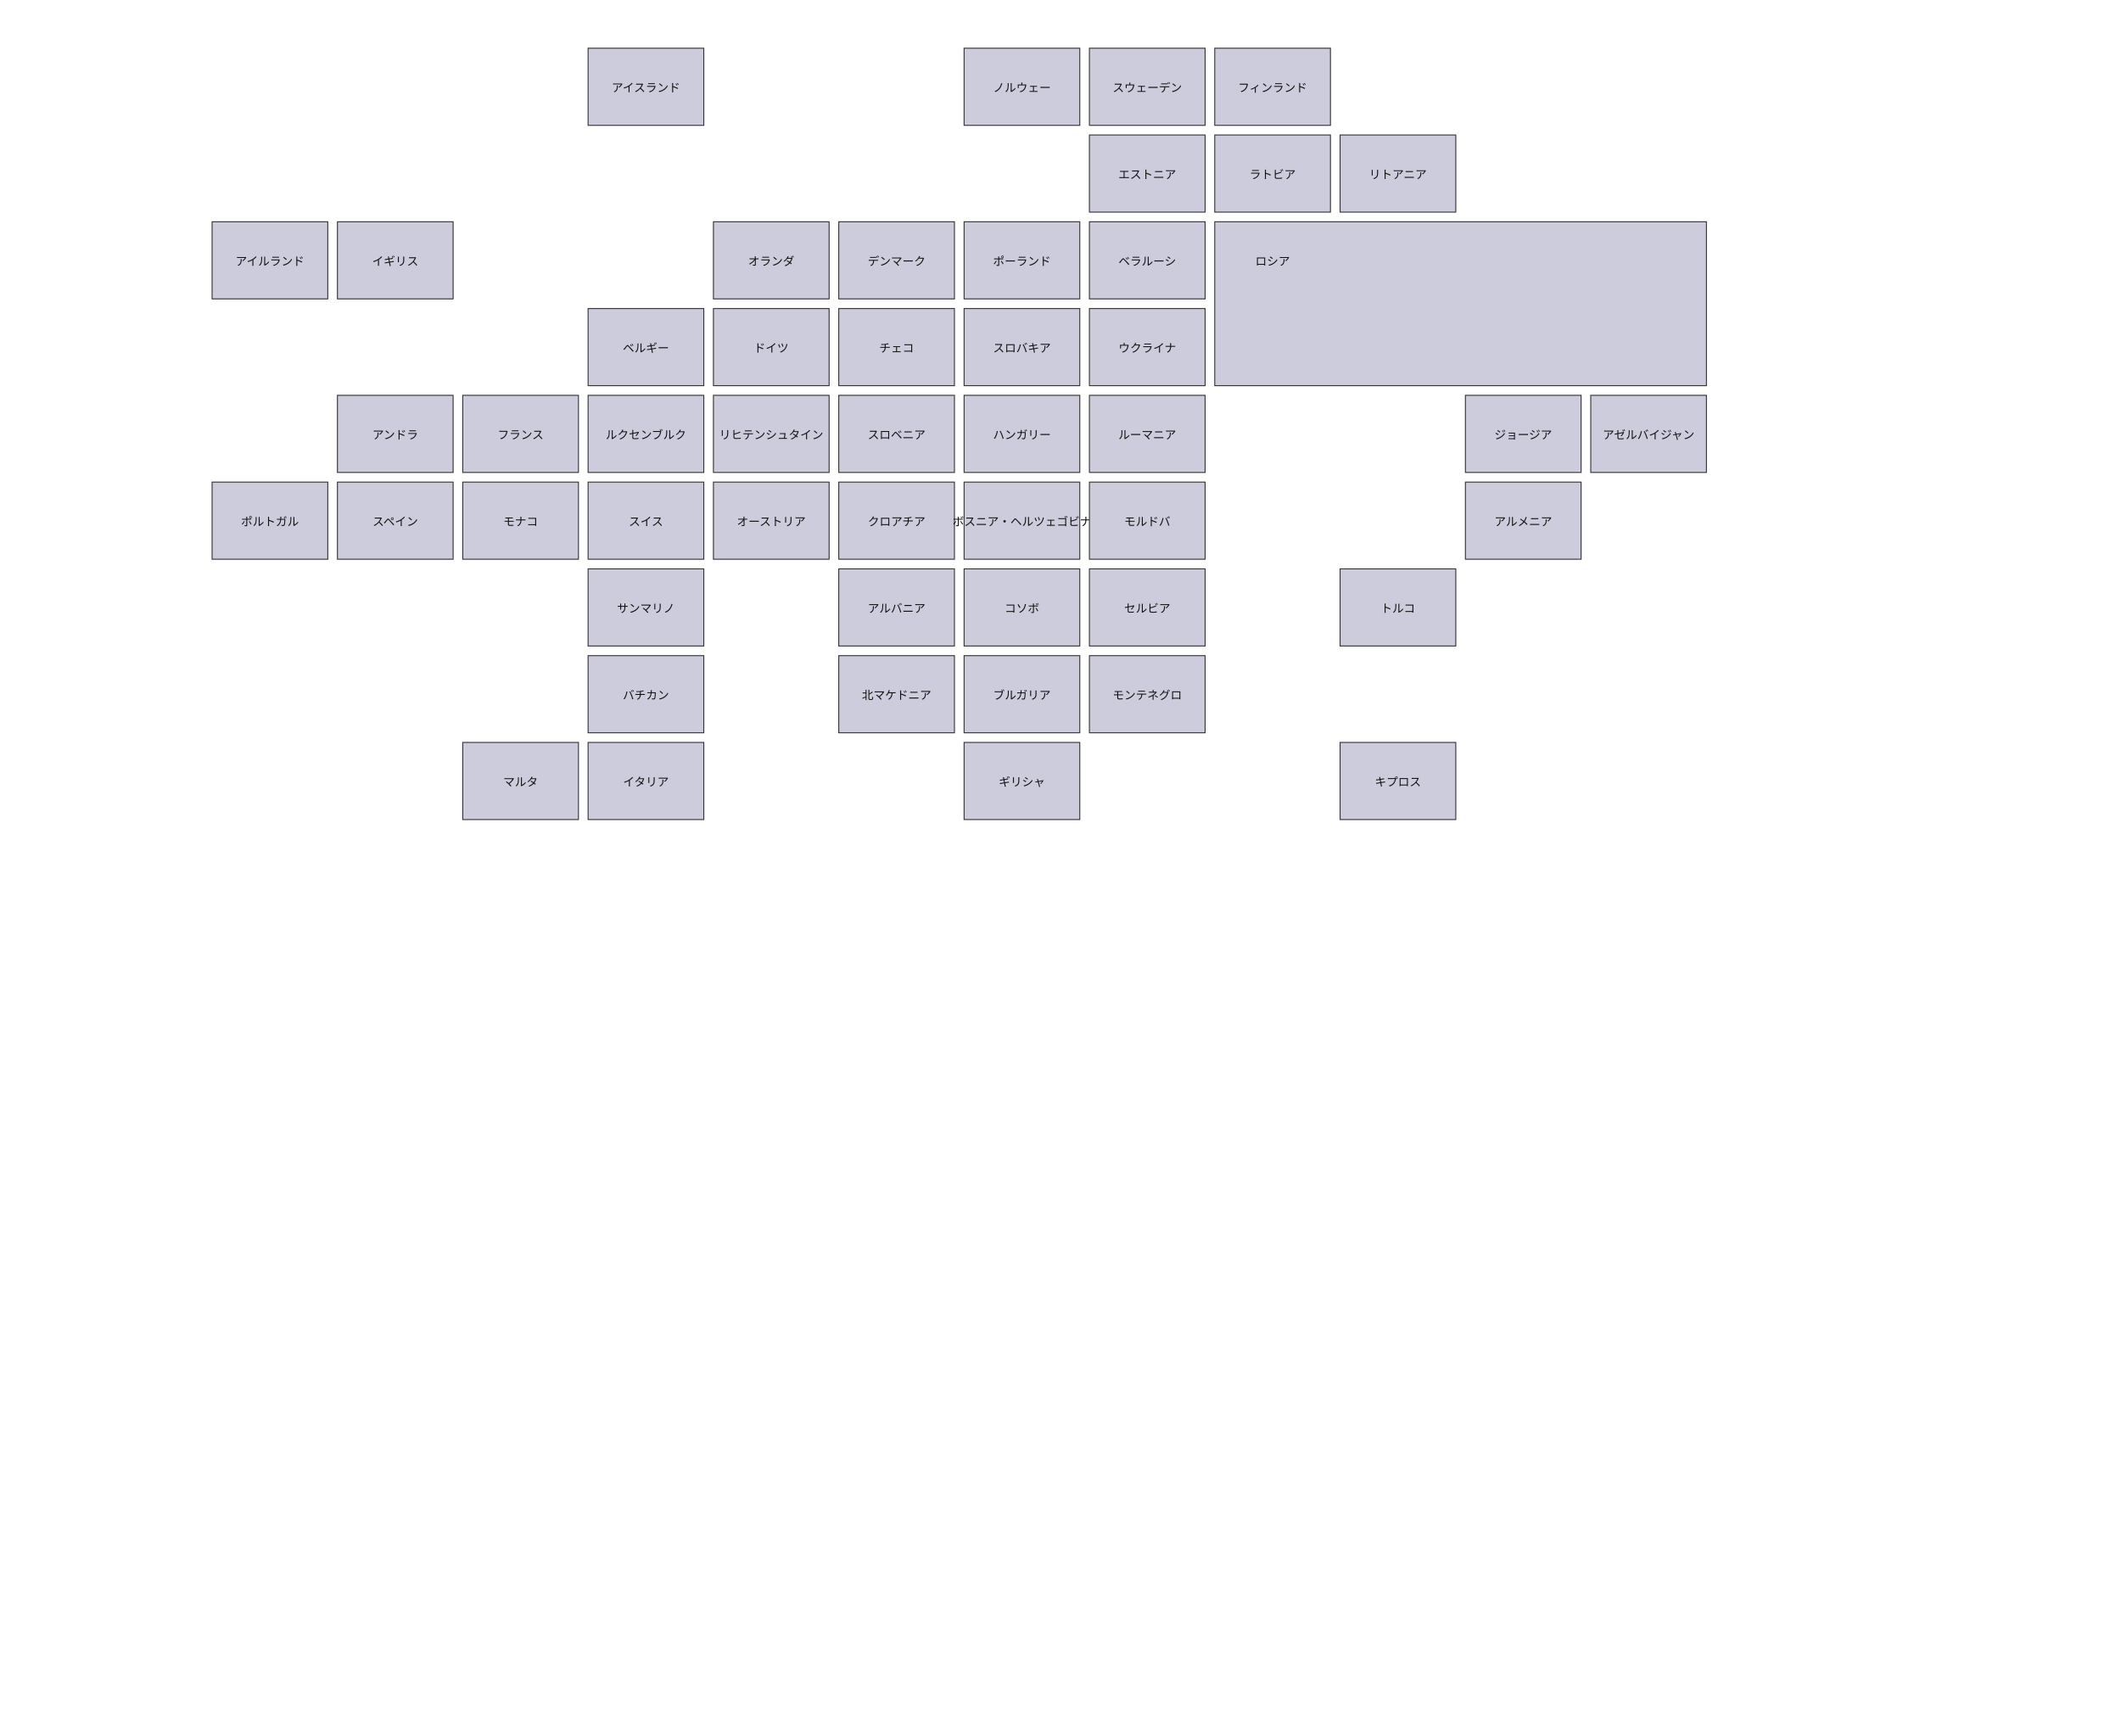
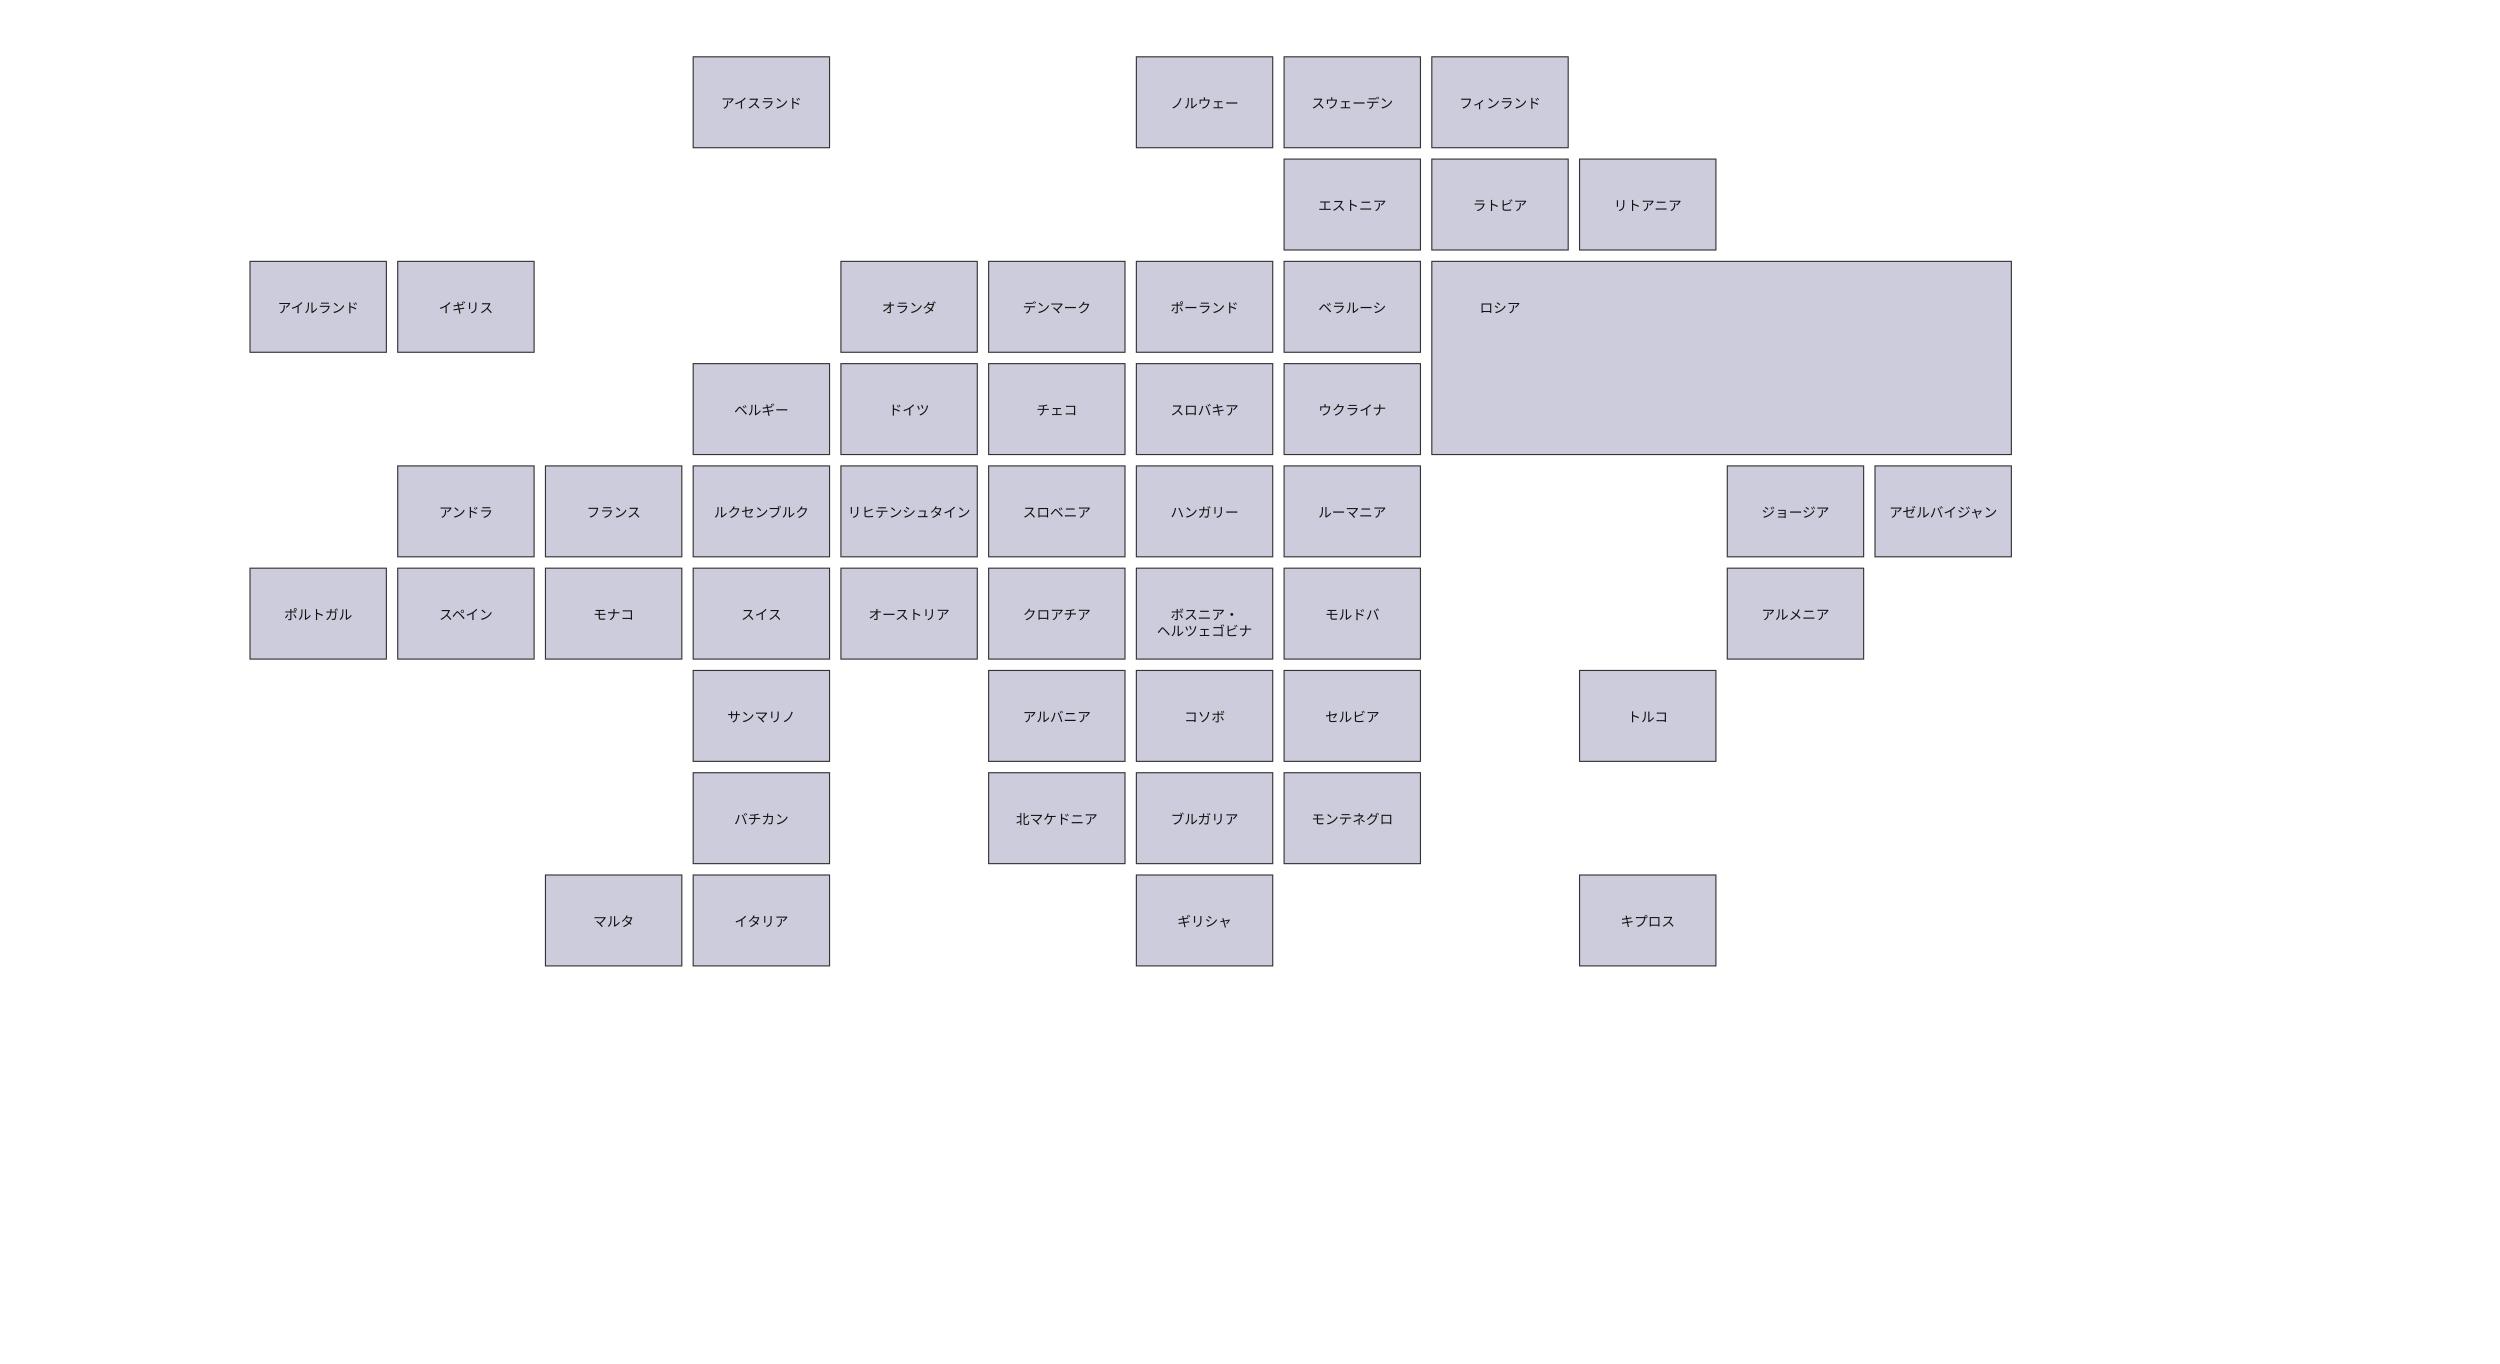
- <svg xmlns="http://www.w3.org/2000/svg" viewBox="-200 0 2200 1800">
+ <svg xmlns="http://www.w3.org/2000/svg" viewBox="-200 0 2200 1200">
  <style>
    .country {
      fill: #ccd;
      stroke: #333;
      stroke-width: 1;
    }
    .conquered {
      fill: #ffc107;
      stroke: #d32f2f;
      stroke-width: 1.5;
    }
    text {
      font-family: sans-serif;
      font-size: 12px;
      text-anchor: middle;
      dominant-baseline: central;
      pointer-events: none;
      fill: #111;
    }
  </style>
  <g id="europe-countries">
    <rect id="iceland" class="country" x="410" y="50" width="120" height="80" />
    <text x="470" y="90">アイスランド</text>
    <rect id="norway" class="country" x="800" y="50" width="120" height="80" />
    <text x="860" y="90">ノルウェー</text>
    <rect id="sweden" class="country" x="930" y="50" width="120" height="80" />
    <text x="990" y="90">スウェーデン</text>
    <rect id="finland" class="country" x="1060" y="50" width="120" height="80" />
    <text x="1120" y="90">フィンランド</text>
    <rect id="denmark" class="country" x="670" y="230" width="120" height="80" />
    <text x="730" y="270">デンマーク</text>
    <rect id="ireland" class="country" x="20" y="230" width="120" height="80" />
    <text x="80" y="270">アイルランド</text>
    <rect id="uk" class="country" x="150" y="230" width="120" height="80" />
    <text x="210" y="270">イギリス</text>
    <rect id="netherlands" class="country" x="540" y="230" width="120" height="80" />
    <text x="600" y="270">オランダ</text>
    <rect id="belgium" class="country" x="410" y="320" width="120" height="80" />
    <text x="470" y="360">ベルギー</text>
    <rect id="luxembourg" class="country" x="410" y="410" width="120" height="80" />
    <text x="470" y="450">ルクセンブルク</text>
    <rect id="france" class="country" x="280" y="410" width="120" height="80" />
    <text x="340" y="450">フランス</text>
    <rect id="monaco" class="country" x="280" y="500" width="120" height="80" />
    <text x="340" y="540">モナコ</text>
    <rect id="andorra" class="country" x="150" y="410" width="120" height="80" />
    <text x="210" y="450">アンドラ</text>
    <rect id="switzerland" class="country" x="410" y="500" width="120" height="80" />
    <text x="470" y="540">スイス</text>
    <rect id="liechtenstein" class="country" x="540" y="410" width="120" height="80" />
    <text x="600" y="450">リヒテンシュタイン</text>
    <rect id="san-marino" class="country" x="540" y="320" width="120" height="80" />
    <text x="600" y="360">ドイツ</text>
    <rect id="austria" class="country" x="540" y="500" width="120" height="80" />
    <text x="600" y="540">オーストリア</text>
    <rect id="spain" class="country" x="150" y="500" width="120" height="80" />
    <text x="210" y="540">スペイン</text>
    <rect id="portugal" class="country" x="20" y="500" width="120" height="80" />
    <text x="80" y="540">ポルトガル</text>
    <rect id="italy" class="country" x="410" y="770" width="120" height="80" />
    <text x="470" y="810">イタリア</text>
    <rect id="san-marino" class="country" x="410" y="590" width="120" height="80" />
    <text x="470" y="630">サンマリノ</text>
    <rect id="vatican" class="country" x="410" y="680" width="120" height="80" />
    <text x="470" y="720">バチカン</text>
    <rect id="malta" class="country" x="280" y="770" width="120" height="80" />
    <text x="340" y="810">マルタ</text>
    <rect id="greece" class="country" x="800" y="770" width="120" height="80" />
    <text x="860" y="810">ギリシャ</text>
    <rect id="cyprus" class="country" x="1190" y="770" width="120" height="80" />
    <text x="1250" y="810">キプロス</text>
    <rect id="poland" class="country" x="800" y="230" width="120" height="80" />
    <text x="860" y="270">ポーランド</text>
    <rect id="czech" class="country" x="670" y="320" width="120" height="80" />
    <text x="730" y="360">チェコ</text>
    <rect id="slovakia" class="country" x="800" y="320" width="120" height="80" />
    <text x="860" y="360">スロバキア</text>
    <rect id="hungary" class="country" x="800" y="410" width="120" height="80" />
    <text x="860" y="450">ハンガリー</text>
    <rect id="slovenia" class="country" x="670" y="410" width="120" height="80" />
    <text x="730" y="450">スロベニア</text>
    <rect id="croatia" class="country" x="670" y="500" width="120" height="80" />
    <text x="730" y="540">クロアチア</text>
    <rect id="bosnia" class="country" x="800" y="500" width="120" height="80" />
-     <text x="860" y="540">ボスニア・ヘルツェゴビナ</text>
+     <text x="860" y="540">ボスニア・<tspan x="860" dy="1.2em">ヘルツェゴビナ</tspan>
+     </text>
    <rect id="serbia" class="country" x="930" y="590" width="120" height="80" />
    <text x="990" y="630">セルビア</text>
    <rect id="montenegro" class="country" x="930" y="680" width="120" height="80" />
    <text x="990" y="720">モンテネグロ</text>
    <rect id="kosovo" class="country" x="800" y="590" width="120" height="80" />
    <text x="860" y="630">コソボ</text>
    <rect id="albania" class="country" x="670" y="590" width="120" height="80" />
    <text x="730" y="630">アルバニア</text>
    <rect id="north-macedonia" class="country" x="670" y="680" width="120" height="80" />
    <text x="730" y="720">北マケドニア</text>
    <rect id="bulgaria" class="country" x="800" y="680" width="120" height="80" />
    <text x="860" y="720">ブルガリア</text>
    <rect id="romania" class="country" x="930" y="410" width="120" height="80" />
    <text x="990" y="450">ルーマニア</text>
    <rect id="moldova" class="country" x="930" y="500" width="120" height="80" />
    <text x="990" y="540">モルドバ</text>
    <rect id="estonia" class="country" x="930" y="140" width="120" height="80" />
    <text x="990" y="180">エストニア</text>
    <rect id="latvia" class="country" x="1060" y="140" width="120" height="80" />
    <text x="1120" y="180">ラトビア</text>
    <rect id="lithuania" class="country" x="1190" y="140" width="120" height="80" />
    <text x="1250" y="180">リトアニア</text>
    <rect id="belarus" class="country" x="930" y="230" width="120" height="80" />
    <text x="990" y="270">ベラルーシ</text>
    <rect id="ukraine" class="country" x="930" y="320" width="120" height="80" />
    <text x="990" y="360">ウクライナ</text>
    <rect id="russia" class="country" x="1060" y="230" width="510" height="170" />
    <text x="1120" y="270">ロシア</text>
    <rect id="georgia" class="country" x="1320" y="410" width="120" height="80" />
    <text x="1380" y="450">ジョージア</text>
    <rect id="armenia" class="country" x="1320" y="500" width="120" height="80" />
    <text x="1380" y="540">アルメニア</text>
    <rect id="azerbaijan" class="country" x="1450" y="410" width="120" height="80" />
    <text x="1510" y="450">アゼルバイジャン</text>
    <rect id="turkey" class="country" x="1190" y="590" width="120" height="80" />
    <text x="1250" y="630">トルコ</text>
  </g>
</svg>
